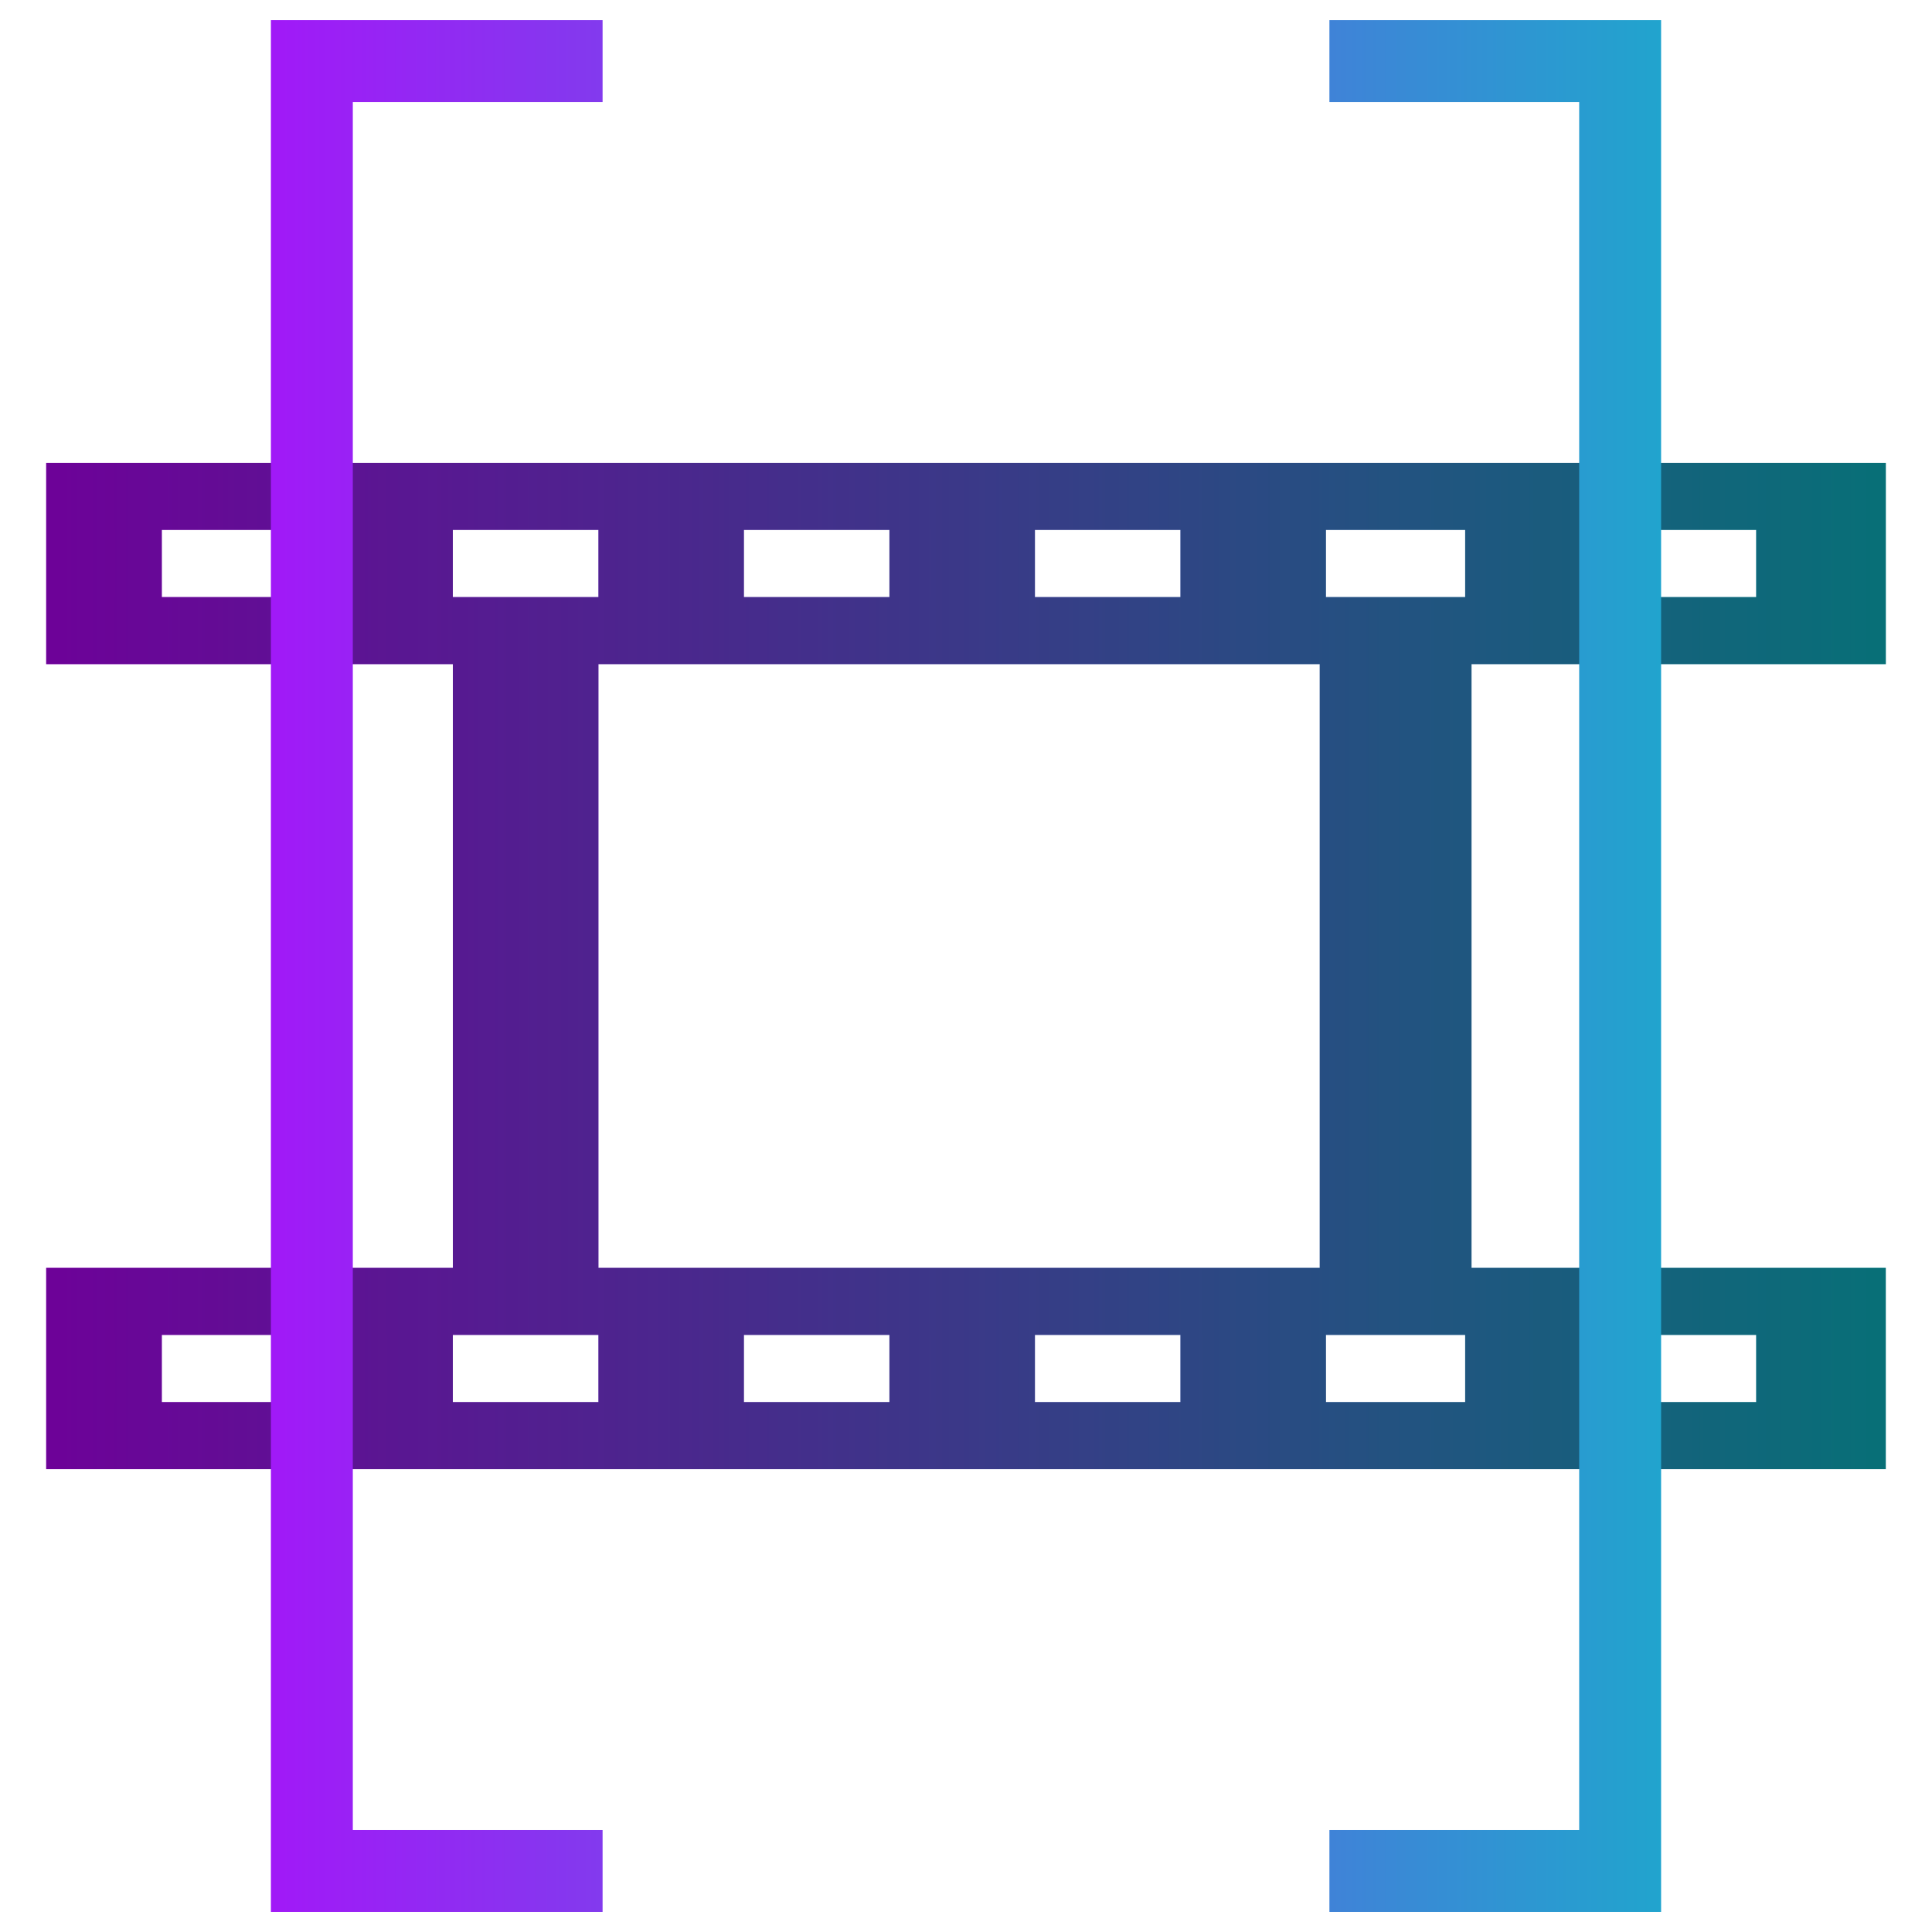
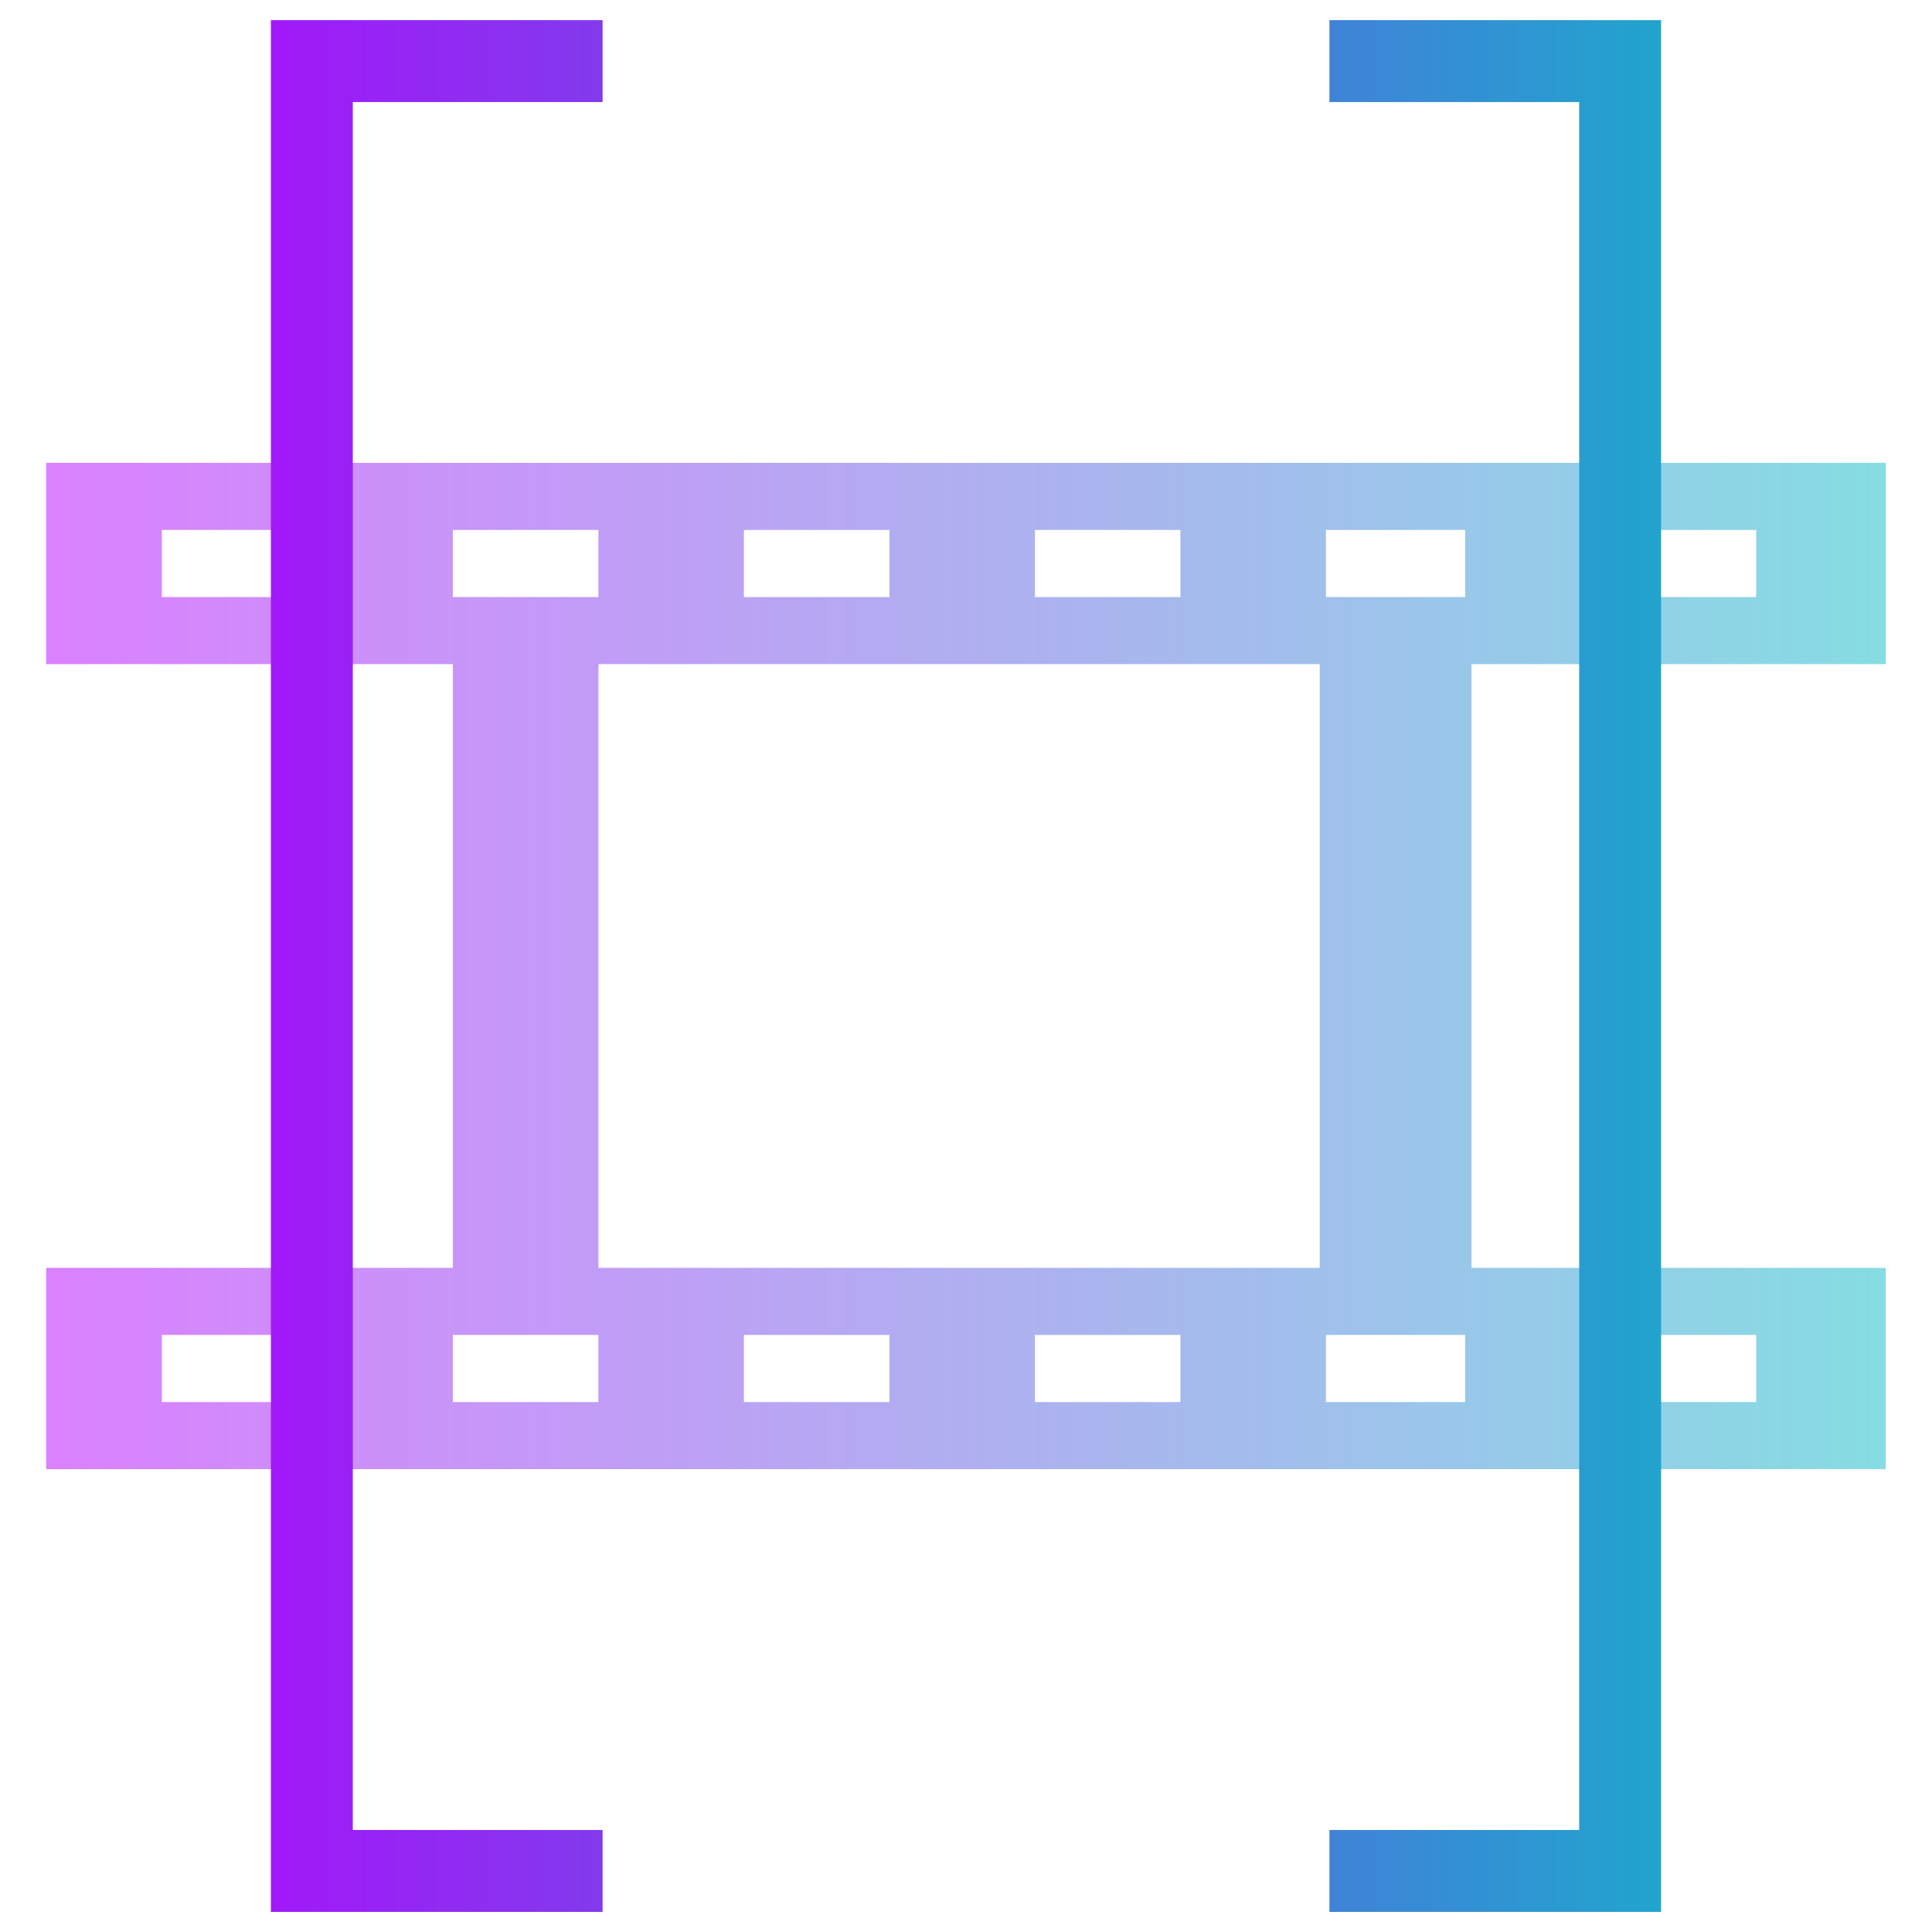
<svg xmlns="http://www.w3.org/2000/svg" width="48" height="48" version="1.1" id="svg601">
  <defs id="defs597">
    <style id="current-color-scheme" type="text/css">
   .ColorScheme-Text { color: #0abdc6; } .ColorScheme-Highlight { color:#5294e2; }
  </style>
    <linearGradient id="arrongin" x1="0" x2="0" y1="0" y2="1">
      <stop offset="0%" style="stop-color:#dd9b44; stop-opacity:1" id="stop539" />
      <stop offset="100%" style="stop-color:#ad6c16; stop-opacity:1" id="stop541" />
    </linearGradient>
    <linearGradient id="aurora" x1="0" x2="0" y1="0" y2="1">
      <stop offset="0%" style="stop-color:#09D4DF; stop-opacity:1" id="stop544" />
      <stop offset="100%" style="stop-color:#9269F4; stop-opacity:1" id="stop546" />
    </linearGradient>
    <linearGradient id="cyberneon" x1="0" x2="0" y1="0" y2="1">
      <stop offset="0" style="stop-color:#0abdc6; stop-opacity:1" id="stop549" />
      <stop offset="1" style="stop-color:#ea00d9; stop-opacity:1" id="stop551" />
    </linearGradient>
    <linearGradient id="fitdance" x1="0" x2="0" y1="0" y2="1">
      <stop offset="0%" style="stop-color:#1AD6AB; stop-opacity:1" id="stop554" />
      <stop offset="100%" style="stop-color:#329DB6; stop-opacity:1" id="stop556" />
    </linearGradient>
    <linearGradient id="oomox" x1="0" x2="0" y1="0" y2="16" gradientUnits="userSpaceOnUse" gradientTransform="matrix(0,1.5625,-2.9375,0,47.49999,11.5)">
      <stop offset="0%" style="stop-color:#0abdc6; stop-opacity:1" id="stop559" />
      <stop offset="100%" style="stop-color:#b800ff; stop-opacity:1" id="stop561" />
    </linearGradient>
    <linearGradient id="rainblue" x1="0" x2="0" y1="0" y2="1">
      <stop offset="0%" style="stop-color:#00F260; stop-opacity:1" id="stop564" />
      <stop offset="100%" style="stop-color:#0575E6; stop-opacity:1" id="stop566" />
    </linearGradient>
    <linearGradient id="sunrise" x1="0" x2="0" y1="0" y2="1">
      <stop offset="0%" style="stop-color: #FF8501; stop-opacity:1" id="stop569" />
      <stop offset="100%" style="stop-color: #FFCB01; stop-opacity:1" id="stop571" />
    </linearGradient>
    <linearGradient id="telinkrin" x1="0" x2="0" y1="0" y2="1">
      <stop offset="0%" style="stop-color: #b2ced6; stop-opacity:1" id="stop574" />
      <stop offset="100%" style="stop-color: #6da5b7; stop-opacity:1" id="stop576" />
    </linearGradient>
    <linearGradient id="60spsycho" x1="0" x2="0" y1="0" y2="1">
      <stop offset="0%" style="stop-color: #df5940; stop-opacity:1" id="stop579" />
      <stop offset="25%" style="stop-color: #d8d15f; stop-opacity:1" id="stop581" />
      <stop offset="50%" style="stop-color: #e9882a; stop-opacity:1" id="stop583" />
      <stop offset="100%" style="stop-color: #279362; stop-opacity:1" id="stop585" />
    </linearGradient>
    <linearGradient id="90ssummer" x1="0" x2="0" y1="0" y2="1">
      <stop offset="0%" style="stop-color: #f618c7; stop-opacity:1" id="stop588" />
      <stop offset="20%" style="stop-color: #94ffab; stop-opacity:1" id="stop590" />
      <stop offset="50%" style="stop-color: #fbfd54; stop-opacity:1" id="stop592" />
      <stop offset="100%" style="stop-color: #0f83ae; stop-opacity:1" id="stop594" />
    </linearGradient>
  </defs>
-   <path id="path1123" d="M 1.074,16.5 H 11.178 v 15 H 1.074 Z m 0,20 h 31.64 3.771 10.293 v -5 H 36.486 v -15 h 10.293 v -5 H 36.486 32.715 1.074 Z M 3.947,13.166 H 7.562 v 1.668 H 3.947 Z m 7.23,0 h 3.617 v 1.668 h -0.604 -2.408 -0.605 z m 7.232,0 h 3.615 v 1.668 h -3.615 z m 7.23,0 h 3.615 v 1.668 h -3.615 z m 7.23,0 h 3.459 v 1.668 h -0.002 -3.457 z m 7.074,0 h 3.615 v 1.668 H 39.945 Z M 14.795,16.5 h 17.92 v 15 H 14.795 Z M 3.947,33.166 H 7.562 v 1.668 H 3.947 Z m 7.23,0 h 3.617 v 1.668 h -3.617 z m 7.232,0 h 3.615 v 1.668 h -3.615 z m 7.23,0 h 3.615 v 1.668 h -3.615 z m 7.23,0 h 3.457 0.002 v 1.668 h -3.459 z m 7.074,0 h 3.615 v 1.668 h -3.615 z" style="display:inline;fill:url(#oomox);stroke-width:2.142" class="ColorScheme-Text" transform="translate(0.0731358)" />
-   <path id="path1123-7" d="m 1.148,16.5 h 10.103 v 15 H 1.148 Z m 0,20 h 31.64 3.771 10.293 v -5 H 36.56 v -15 h 10.293 v -5 H 36.56 32.788 1.148 Z M 4.021,13.166 H 7.636 v 1.668 H 4.021 Z m 7.23,0 h 3.617 v 1.668 h -0.604 -2.408 -0.605 z m 7.232,0 h 3.615 v 1.668 h -3.615 z m 7.23,0 h 3.615 v 1.668 h -3.615 z m 7.23,0 h 3.459 v 1.668 h -0.002 -3.457 z m 7.074,0 h 3.615 v 1.668 H 40.019 Z M 14.868,16.5 h 17.92 v 15 H 14.868 Z M 4.021,33.166 H 7.636 v 1.668 H 4.021 Z m 7.23,0 h 3.617 v 1.668 h -3.617 z m 7.232,0 h 3.615 v 1.668 h -3.615 z m 7.23,0 h 3.615 v 1.668 h -3.615 z m 7.23,0 h 3.457 0.002 v 1.668 H 32.945 Z m 7.074,0 h 3.615 v 1.668 h -3.615 z" style="display:inline;fill:#000000;stroke-width:2.142;fill-opacity:0.4" />
+   <path id="path1123" d="M 1.074,16.5 H 11.178 v 15 H 1.074 Z m 0,20 h 31.64 3.771 10.293 v -5 H 36.486 v -15 h 10.293 v -5 H 36.486 32.715 1.074 Z M 3.947,13.166 H 7.562 v 1.668 H 3.947 Z m 7.23,0 h 3.617 v 1.668 h -0.604 -2.408 -0.605 z m 7.232,0 h 3.615 v 1.668 h -3.615 z m 7.23,0 h 3.615 v 1.668 h -3.615 z m 7.23,0 h 3.459 v 1.668 h -0.002 -3.457 z m 7.074,0 h 3.615 v 1.668 H 39.945 Z M 14.795,16.5 h 17.92 v 15 H 14.795 Z M 3.947,33.166 H 7.562 v 1.668 H 3.947 Z m 7.23,0 h 3.617 v 1.668 h -3.617 z m 7.232,0 h 3.615 v 1.668 h -3.615 z m 7.23,0 h 3.615 v 1.668 h -3.615 z m 7.23,0 h 3.457 0.002 v 1.668 h -3.459 z m 7.074,0 h 3.615 v 1.668 h -3.615 z" style="display:inline;fill:url(#oomox);stroke-width:2.142;opacity:0.5" class="ColorScheme-Text" transform="translate(0.0731358)" />
  <path style="fill:none;stroke:url(#oomox);stroke-width:2.035;stroke-linecap:butt;stroke-linejoin:miter;stroke-miterlimit:4;stroke-dasharray:none;stroke-opacity:1" d="M 14.971,1.518 H 7.748 v 44.965 h 7.223" id="path55" class="ColorScheme-Text" />
  <path style="fill:none;stroke:url(#oomox);stroke-width:2.035;stroke-linecap:butt;stroke-linejoin:miter;stroke-miterlimit:4;stroke-dasharray:none;stroke-opacity:1" d="m 33.029,1.518 h 7.223 v 44.965 h -7.223" id="path63" class="ColorScheme-Text" />
</svg>
